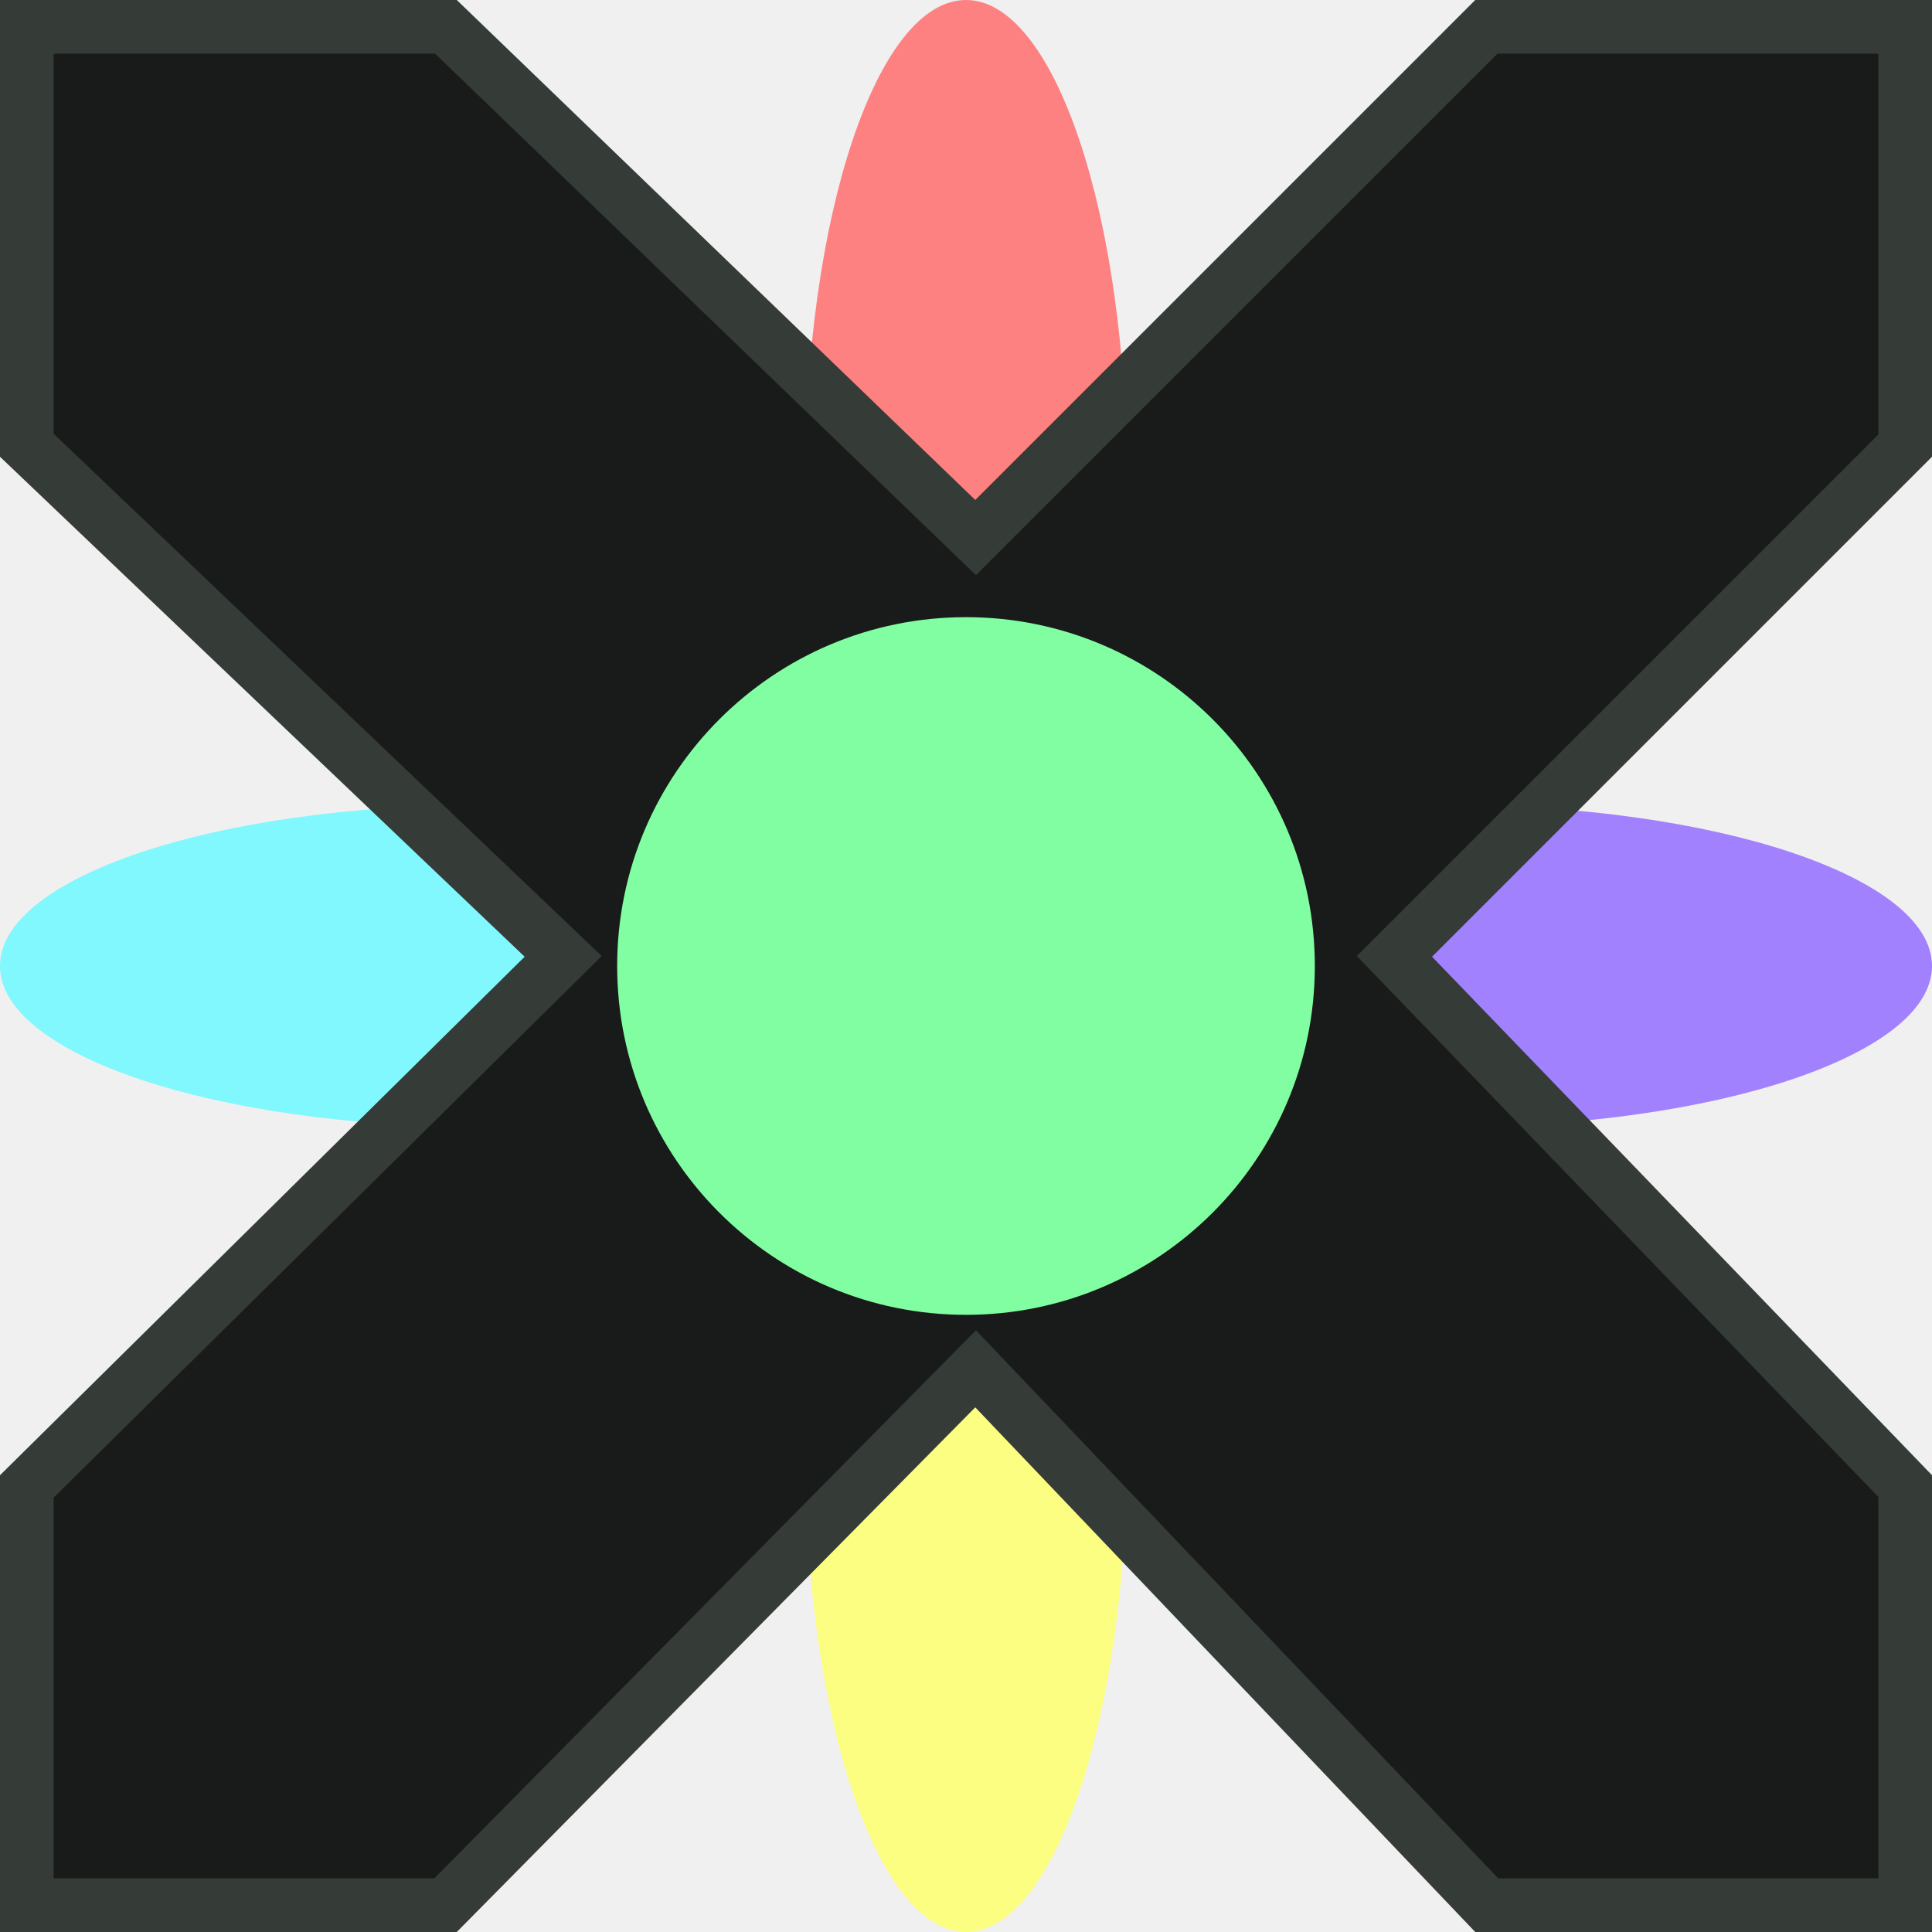
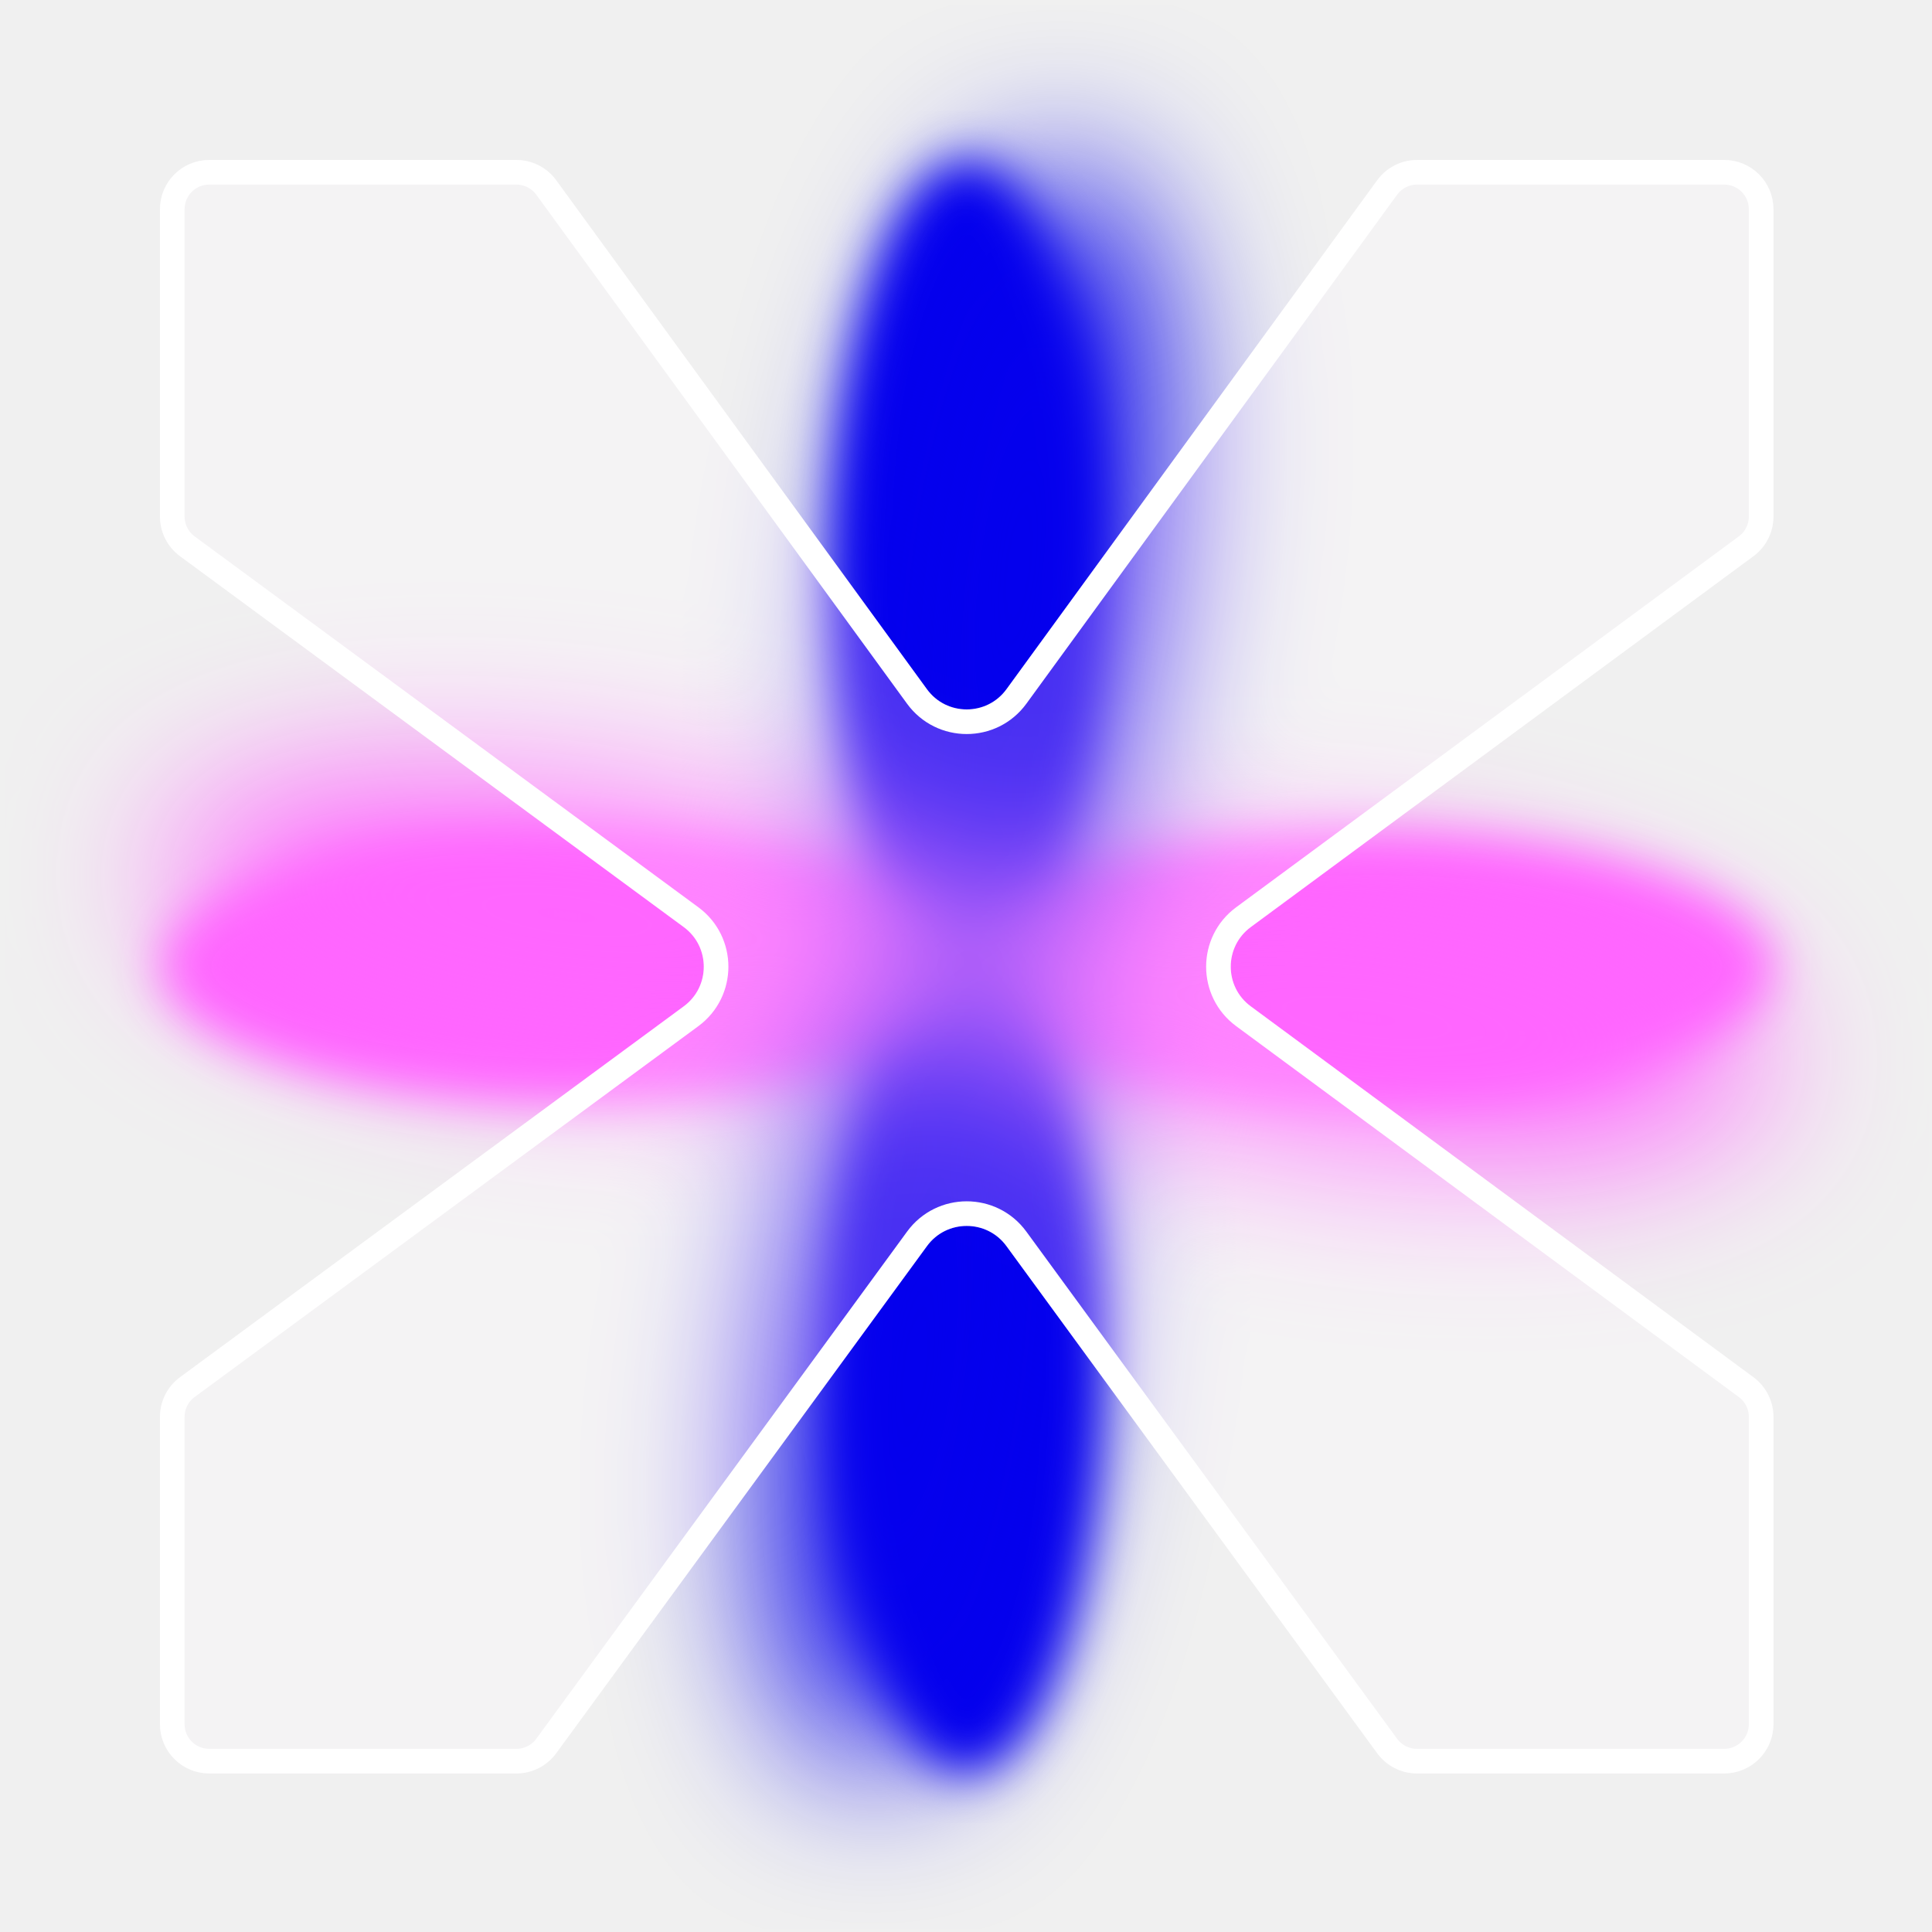
- <svg xmlns="http://www.w3.org/2000/svg" width="72" height="72" viewBox="0 0 72 72" fill="none">
-   <ellipse cx="36" cy="18" rx="6" ry="18" fill="#FE8181" />
-   <ellipse cx="54" cy="36" rx="6" ry="18" transform="rotate(-90 54 36)" fill="#A281FE" />
-   <ellipse cx="36" cy="54" rx="6" ry="18" transform="rotate(-180 36 54)" fill="#FCFE81" />
-   <ellipse cx="18" cy="36" rx="6" ry="18" transform="rotate(-90 18 36)" fill="#81F7FE" />
-   <path d="M55.392 1H71V16.608L52.66 34.948L51.966 35.642L52.648 36.349L71 55.381V71H55.406L37.069 51.757L36.358 51.011L35.634 51.744L16.605 71H1V55.395L20.256 36.366L20.989 35.642L20.243 34.931L1 16.594V1H16.619L35.651 19.352L36.358 20.034L37.052 19.34L55.392 1Z" fill="#181B19" stroke="#353B37" stroke-width="2" />
-   <circle cx="36" cy="36" r="13" fill="#81FEA2" />
+ <svg xmlns="http://www.w3.org/2000/svg" width="157" height="157" viewBox="0 0 157 157" fill="none">
+   <g filter="url(#filter0_f_50_4)">
+     <path d="M89.484 45.779C89.484 63.882 84.592 78.557 78.557 78.557C72.523 78.557 67.631 63.882 67.631 45.779C67.631 27.675 72.523 13 78.557 13C84.592 13 89.484 27.675 89.484 45.779Z" fill="#0400ED" />
+     <path d="M111.336 67.631C129.439 67.631 144.115 72.523 144.115 78.557C144.115 84.592 129.439 89.484 111.336 89.484C93.233 89.484 78.557 84.592 78.557 78.557C78.557 72.523 93.233 67.631 111.336 67.631Z" fill="#FF66FF" />
+     <path d="M67.631 111.336C67.631 93.233 72.523 78.557 78.557 78.557C84.592 78.557 89.484 93.233 89.484 111.336C89.484 129.439 84.592 144.115 78.557 144.115C72.523 144.115 67.631 129.439 67.631 111.336Z" fill="#0400ED" />
+     <path d="M45.779 67.631C63.882 67.631 78.557 72.523 78.557 78.557C78.557 84.592 63.882 89.484 45.779 89.484C27.675 89.484 13 84.592 13 78.557C13 72.523 27.675 67.631 45.779 67.631Z" fill="#FF66FF" />
+   </g>
+   <g filter="url(#filter1_f_50_4)">
+     <path d="M93.573 47.439C91.265 65.394 84.542 79.326 78.557 78.557C72.572 77.788 69.591 62.609 71.899 44.653C74.207 26.698 80.929 12.766 86.914 13.535C92.9 14.304 95.881 29.483 93.573 47.439Z" fill="#0400ED" />
+     <path d="M112.461 71.899C130.417 74.207 144.349 80.929 143.58 86.914C142.81 92.9 127.631 95.881 109.676 93.573C91.72 91.265 77.788 84.542 78.557 78.557C79.326 72.572 94.506 69.591 112.461 71.899Z" fill="#FF66FF" />
+     <path d="M63.542 109.676C65.849 91.72 72.572 77.788 78.557 78.557C84.542 79.326 87.523 94.506 85.216 112.461C82.908 130.417 76.185 144.349 70.2 143.58C64.215 142.81 61.234 127.631 63.542 109.676Z" fill="#0400ED" />
+     <path d="M47.439 63.542C65.394 65.849 79.326 72.572 78.557 78.557C77.788 84.542 62.609 87.523 44.653 85.216C26.698 82.908 12.766 76.185 13.535 70.2C14.304 64.215 29.483 61.234 47.439 63.542Z" fill="#FF66FF" />
+   </g>
+   <g style="mix-blend-mode:screen" filter="url(#filter2_b_50_4)">
+     <path d="M144.115 41.979C144.115 43.249 143.511 44.443 142.489 45.197L101.639 75.339C99.472 76.937 99.472 80.177 101.639 81.776L142.489 111.917C143.511 112.671 144.115 113.866 144.115 115.136V140.115C144.115 142.324 142.324 144.115 140.115 144.115H115.147C113.871 144.115 112.671 143.506 111.918 142.475L81.786 101.262C80.188 99.076 76.926 99.076 75.328 101.262L45.197 142.475C44.444 143.506 43.244 144.115 41.968 144.115H17C14.791 144.115 13 142.324 13 140.115V115.138C13 113.867 13.604 112.671 14.628 111.917L55.563 81.778C57.734 80.18 57.734 76.935 55.563 75.336L14.628 45.197C13.604 44.443 13 43.248 13 41.976V17C13 14.791 14.791 13 17 13H41.963C43.242 13 44.444 13.611 45.197 14.645L75.324 56.005C76.922 58.199 80.193 58.199 81.79 56.005L111.918 14.645C112.671 13.611 113.873 13 115.151 13H140.115C142.324 13 144.115 14.791 144.115 17V41.979Z" fill="#E6A1FF" fill-opacity="0.3" />
+     <path d="M141.896 44.393L101.045 74.534C98.337 76.532 98.337 80.582 101.045 82.581L141.896 112.722C142.662 113.287 143.115 114.183 143.115 115.136V140.115C143.115 141.771 141.771 143.115 140.115 143.115H115.147C114.19 143.115 113.29 142.658 112.725 141.885L82.594 100.671C80.596 97.939 76.518 97.939 74.521 100.671L44.389 141.885C43.825 142.658 42.925 143.115 41.968 143.115H17C15.343 143.115 14 141.771 14 140.115V115.138C14 114.185 14.453 113.288 15.221 112.723L56.156 82.584C58.87 80.585 58.87 76.529 56.156 74.531L15.221 44.392C14.453 43.827 14 42.93 14 41.976V17C14 15.343 15.343 14 17 14H41.963C42.922 14 43.824 14.459 44.388 15.234L74.516 56.594C76.513 59.336 80.602 59.336 82.599 56.594L112.726 15.234C113.291 14.459 114.192 14 115.151 14H140.115C141.771 14 143.115 15.343 143.115 17V41.979C143.115 42.931 142.662 43.827 141.896 44.393Z" stroke="white" stroke-width="2" />
+   </g>
+   <defs>
+     <filter id="filter0_f_50_4" x="9" y="9" width="139.115" height="139.115" filterUnits="userSpaceOnUse" color-interpolation-filters="sRGB">
+       <feFlood flood-opacity="0" result="BackgroundImageFix" />
+       <feBlend mode="normal" in="SourceGraphic" in2="BackgroundImageFix" result="shape" />
+       <feGaussianBlur stdDeviation="2" result="effect1_foregroundBlur_50_4" />
+     </filter>
+     <filter id="filter1_f_50_4" x="0.404" y="0.404" width="156.306" height="156.306" filterUnits="userSpaceOnUse" color-interpolation-filters="sRGB">
+       <feFlood flood-opacity="0" result="BackgroundImageFix" />
+       <feBlend mode="normal" in="SourceGraphic" in2="BackgroundImageFix" result="shape" />
+       <feGaussianBlur stdDeviation="6.55" result="effect1_foregroundBlur_50_4" />
+     </filter>
+     <filter id="filter2_b_50_4" x="5" y="5" width="147.115" height="147.115" filterUnits="userSpaceOnUse" color-interpolation-filters="sRGB">
+       <feFlood flood-opacity="0" result="BackgroundImageFix" />
+       <feGaussianBlur in="BackgroundImageFix" stdDeviation="4" />
+       <feComposite in2="SourceAlpha" operator="in" result="effect1_backgroundBlur_50_4" />
+       <feBlend mode="normal" in="SourceGraphic" in2="effect1_backgroundBlur_50_4" result="shape" />
+     </filter>
+   </defs>
</svg>
